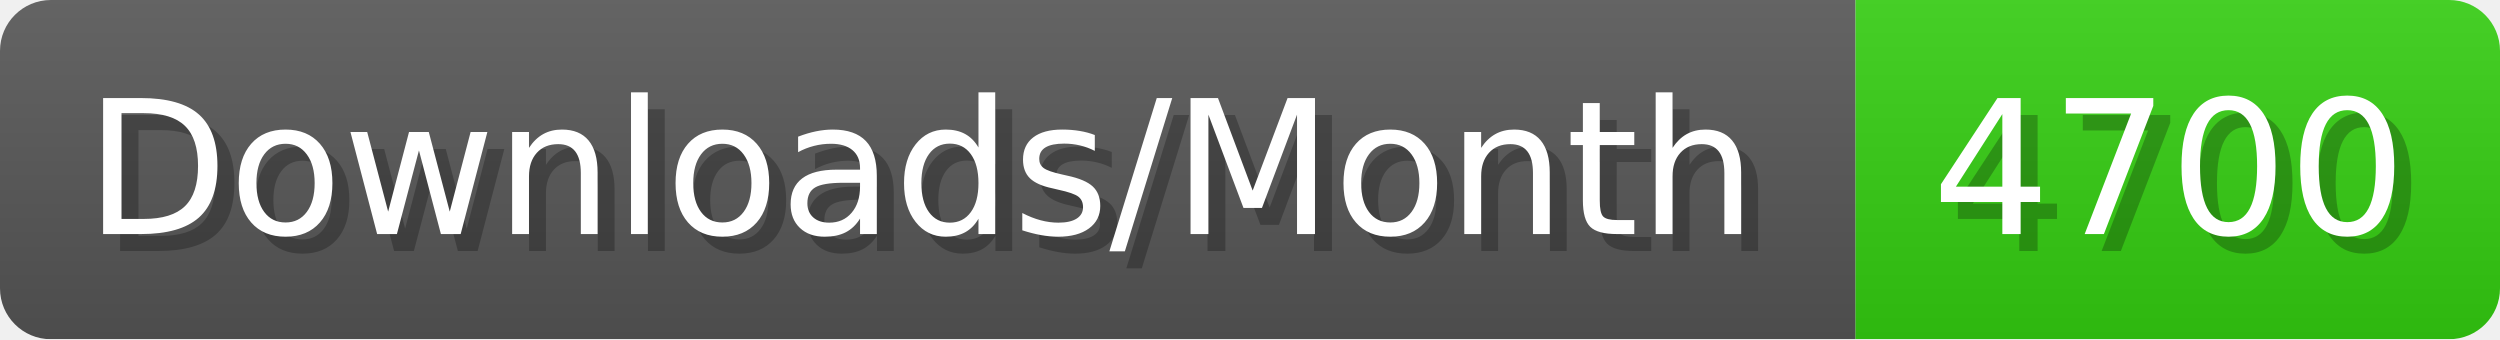
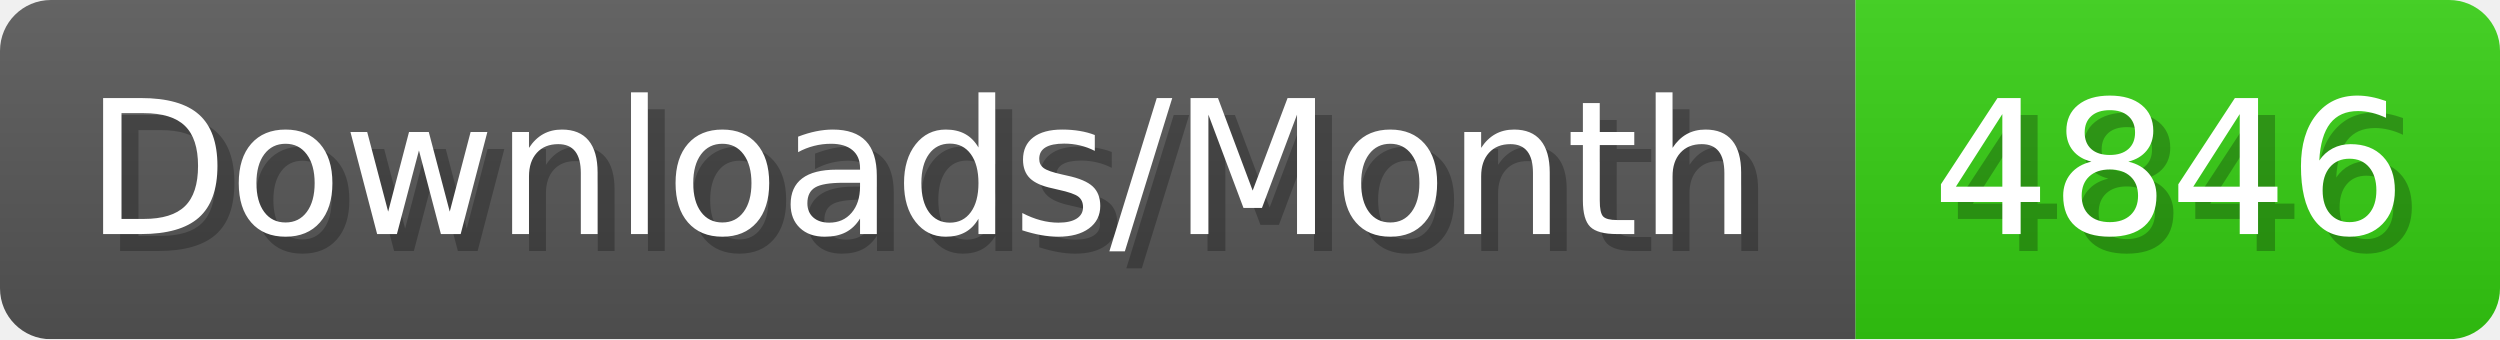
- <svg xmlns="http://www.w3.org/2000/svg" width="147.4" height="20" viewBox="0 0 1474 200" role="img" aria-label="Downloads/Month: 4700">
+ <svg xmlns="http://www.w3.org/2000/svg" width="147.4" height="20" viewBox="0 0 1474 200" role="img" aria-label="Downloads/Month: 4846">
  <linearGradient id="YlXUI" x2="0" y2="100%">
    <stop offset="0" stop-opacity=".1" stop-color="#EEE" />
    <stop offset="1" stop-opacity=".1" />
  </linearGradient>
  <mask id="JHhop">
    <rect width="1474" height="200" rx="30" fill="#FFF" />
  </mask>
  <g mask="url(#JHhop)">
    <rect width="1094" height="200" fill="#555" />
    <rect width="380" height="200" fill="#3C1" x="1094" />
    <rect width="1474" height="200" fill="url(#YlXUI)" />
  </g>
  <g aria-hidden="true" fill="#fff" text-anchor="start" font-family="Verdana,DejaVu Sans,sans-serif" font-size="110">
    <text x="60" y="148" textLength="994" fill="#000" opacity="0.25">Downloads/Month</text>
    <text x="50" y="138" textLength="994">Downloads/Month</text>
-     <text x="1149" y="148" textLength="280" fill="#000" opacity="0.25">4700</text>
-     <text x="1139" y="138" textLength="280">4700</text>
+     <text x="1149" y="148" textLength="280" fill="#000" opacity="0.25">4846</text>
+     <text x="1139" y="138" textLength="280">4846</text>
  </g>
</svg>
